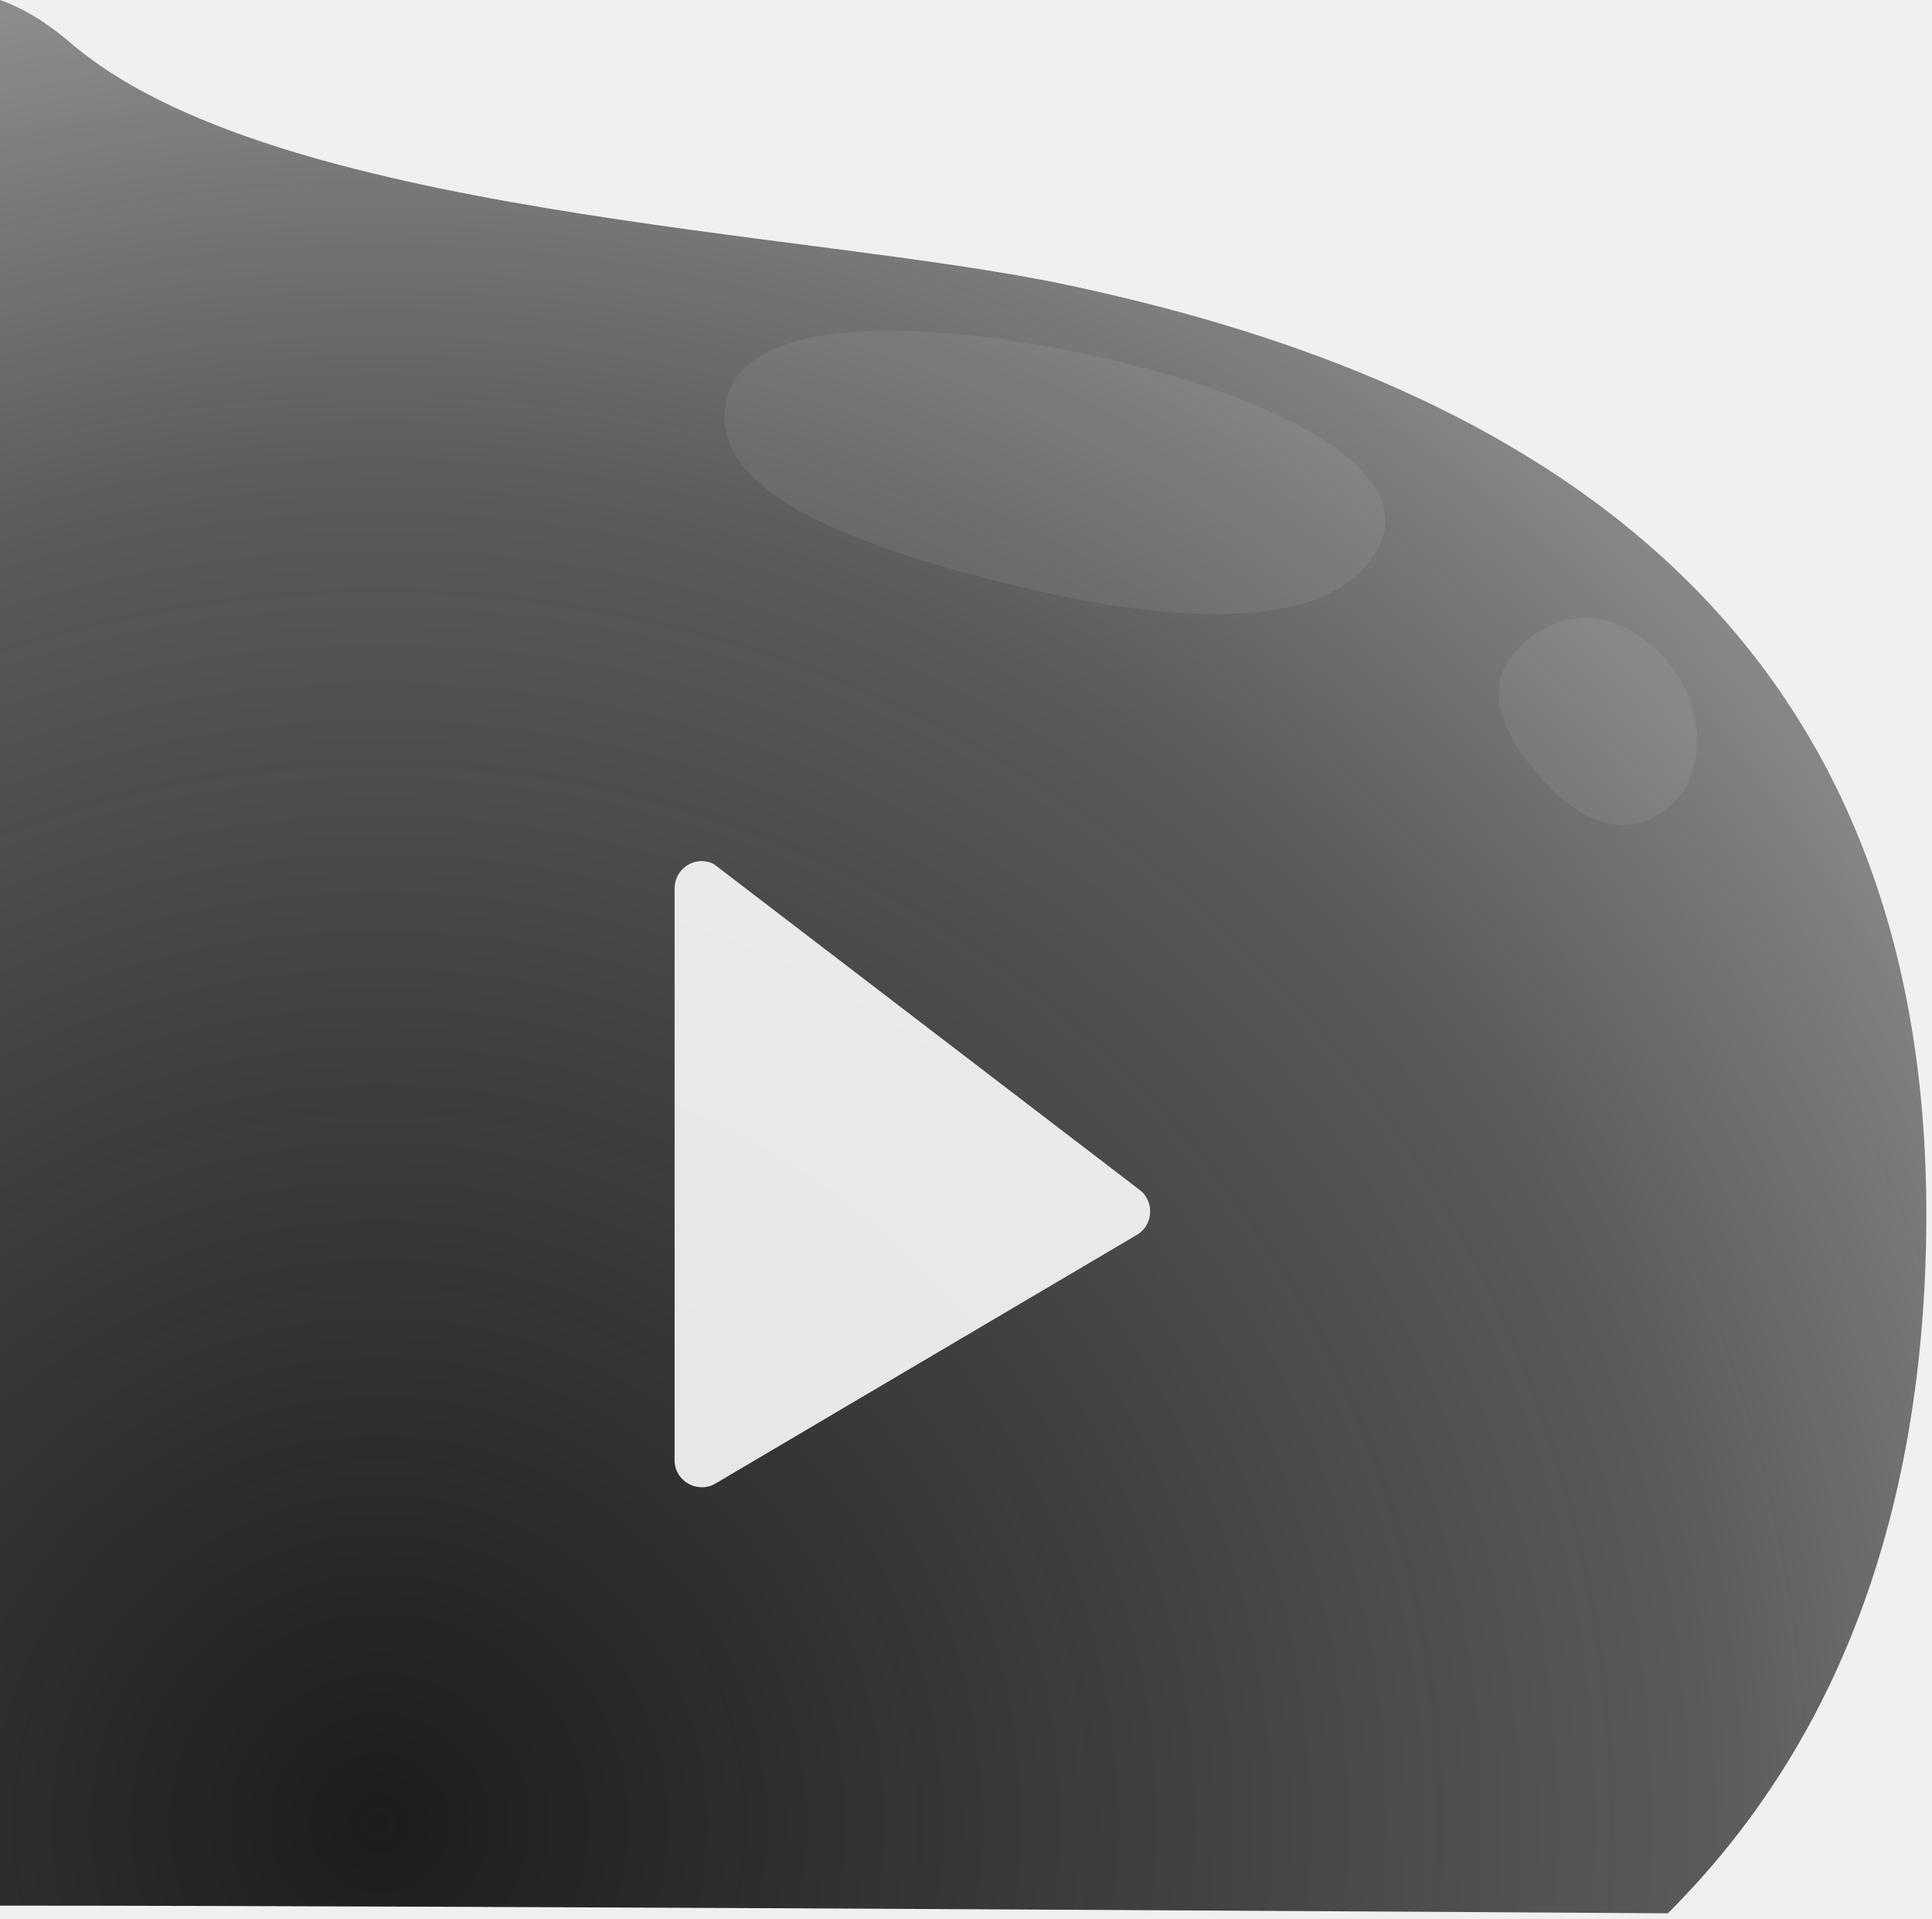
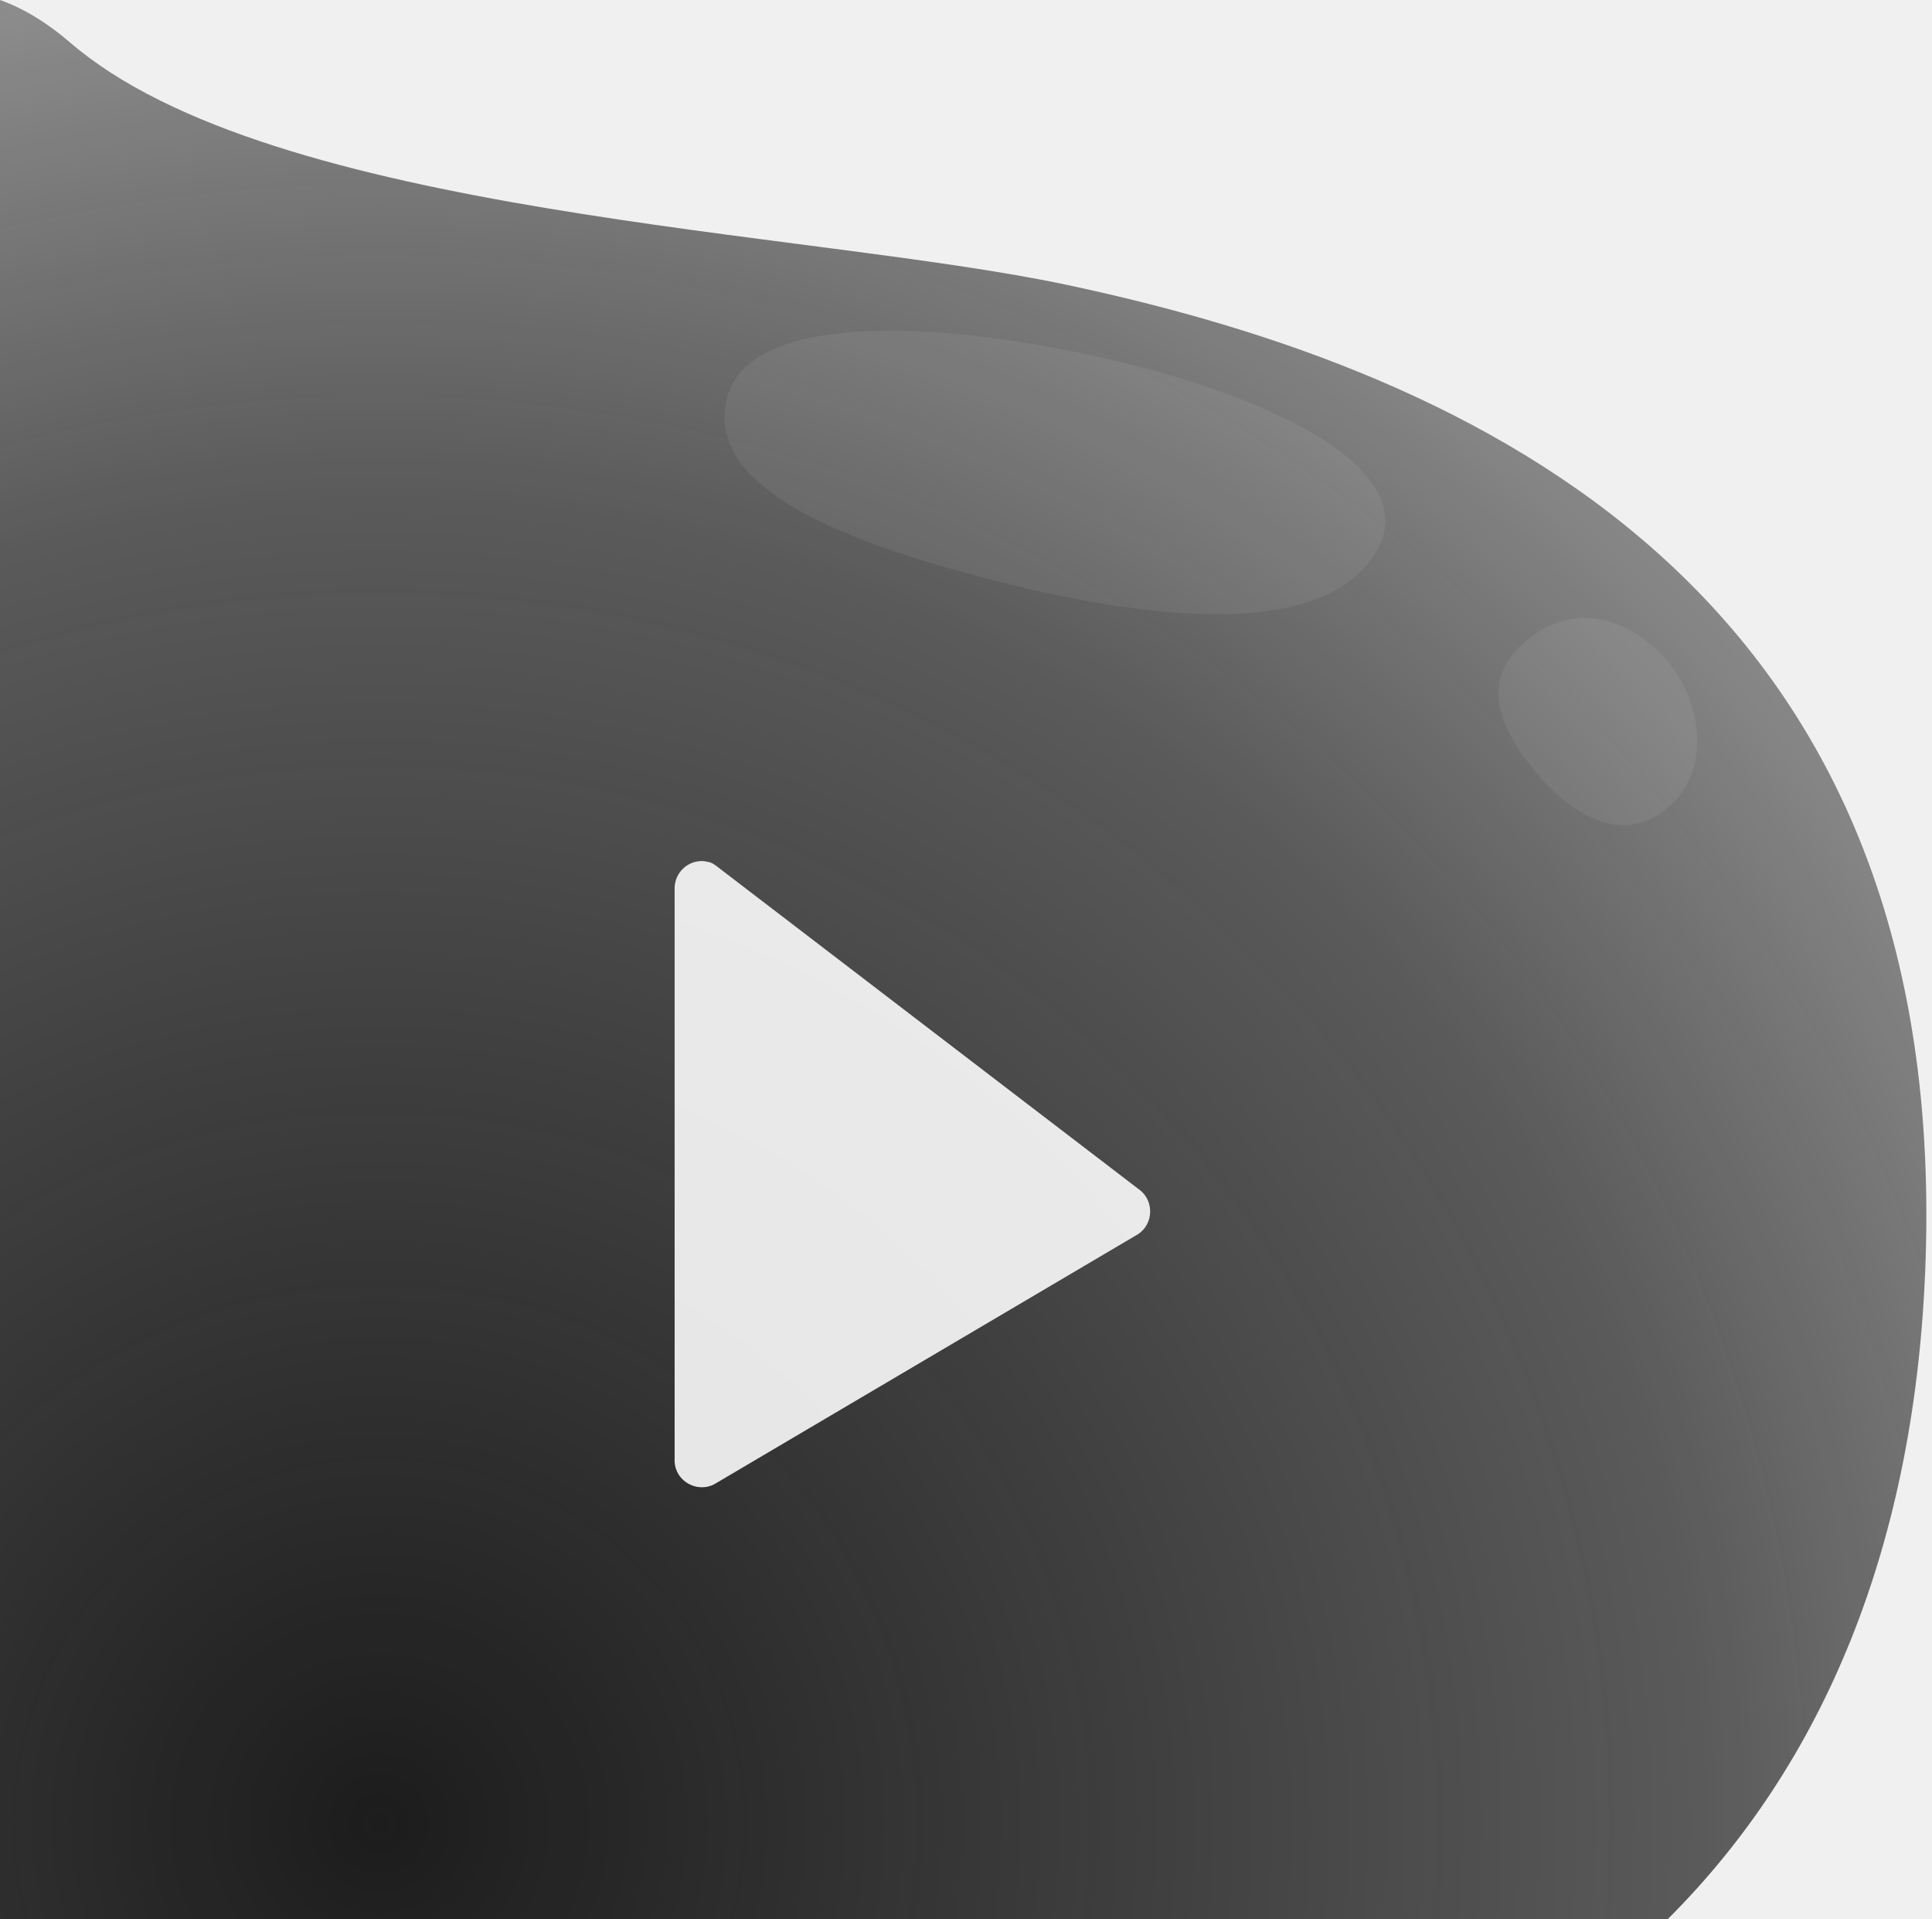
<svg xmlns="http://www.w3.org/2000/svg" width="100%" height="100%" viewBox="0 0 147 146" version="1.1" xml:space="preserve" style="fill-rule:evenodd;clip-rule:evenodd;stroke-linejoin:round;stroke-miterlimit:2;">
-   <path d="M81.134,21.665c31.457,6.672 67.051,23.309 65.381,74.166c-0.717,21.849 -7.879,38.034 -19.612,49.735c0,0 -90.391,-0.582 -126.903,-0.582l0,-144.984c1.758,0.625 3.541,1.688 5.341,3.24c15.342,13.216 56.09,14.245 75.793,18.425Z" style="fill:url(#_Radial1);" />
+   <path d="M81.134,21.665c31.457,6.672 67.051,23.309 65.381,74.166c-0.717,21.849 -7.879,38.468 -19.612,50.169l-126.903,0l0,-146c1.758,0.625 3.541,1.688 5.341,3.24c15.342,13.216 56.09,14.245 75.793,18.425Z" style="fill:url(#_Radial1);" />
  <path d="M53.524,65.513c0.681,0.099 0.728,0.199 1.022,0.403l32.242,24.672c1.034,0.87 0.955,2.555 -0.199,3.311l-32.242,19.024c-1.281,0.678 -2.947,-0.2 -3.017,-1.723l0,-43.696c0.053,-1.149 1.008,-2.051 2.194,-1.991Z" style="fill:#fff;fill-opacity:0.88;" />
  <path d="M85.314,27.558c12.784,3.098 22.635,8.517 19.511,14.216c-3.418,6.234 -14.781,5.884 -27.565,2.786c-12.784,-3.098 -23.639,-7.316 -21.964,-14.225c1.674,-6.91 17.235,-5.875 30.018,-2.777Z" style="fill:#fff;fill-opacity:0.07;" />
  <path d="M126.999,50.452c2.42,2.923 3.318,8.284 -0.227,11.112c-3.545,2.828 -7.358,0.235 -9.886,-2.782c-4.672,-5.577 -2.706,-8.366 -0.721,-10.052c3.456,-2.936 7.825,-1.914 10.834,1.722Z" style="fill:#fff;fill-opacity:0.07;" />
  <defs>
    <radialGradient id="_Radial1" cx="0" cy="0" r="1" gradientUnits="userSpaceOnUse" gradientTransform="matrix(137.596,-180.254,180.254,137.596,26.2175,138.071)">
      <stop offset="0" style="stop-color:#000;stop-opacity:0.88" />
      <stop offset="0.45" style="stop-color:#4b4b4b;stop-opacity:0.91" />
      <stop offset="1" style="stop-color:#fff;stop-opacity:1" />
    </radialGradient>
  </defs>
</svg>
